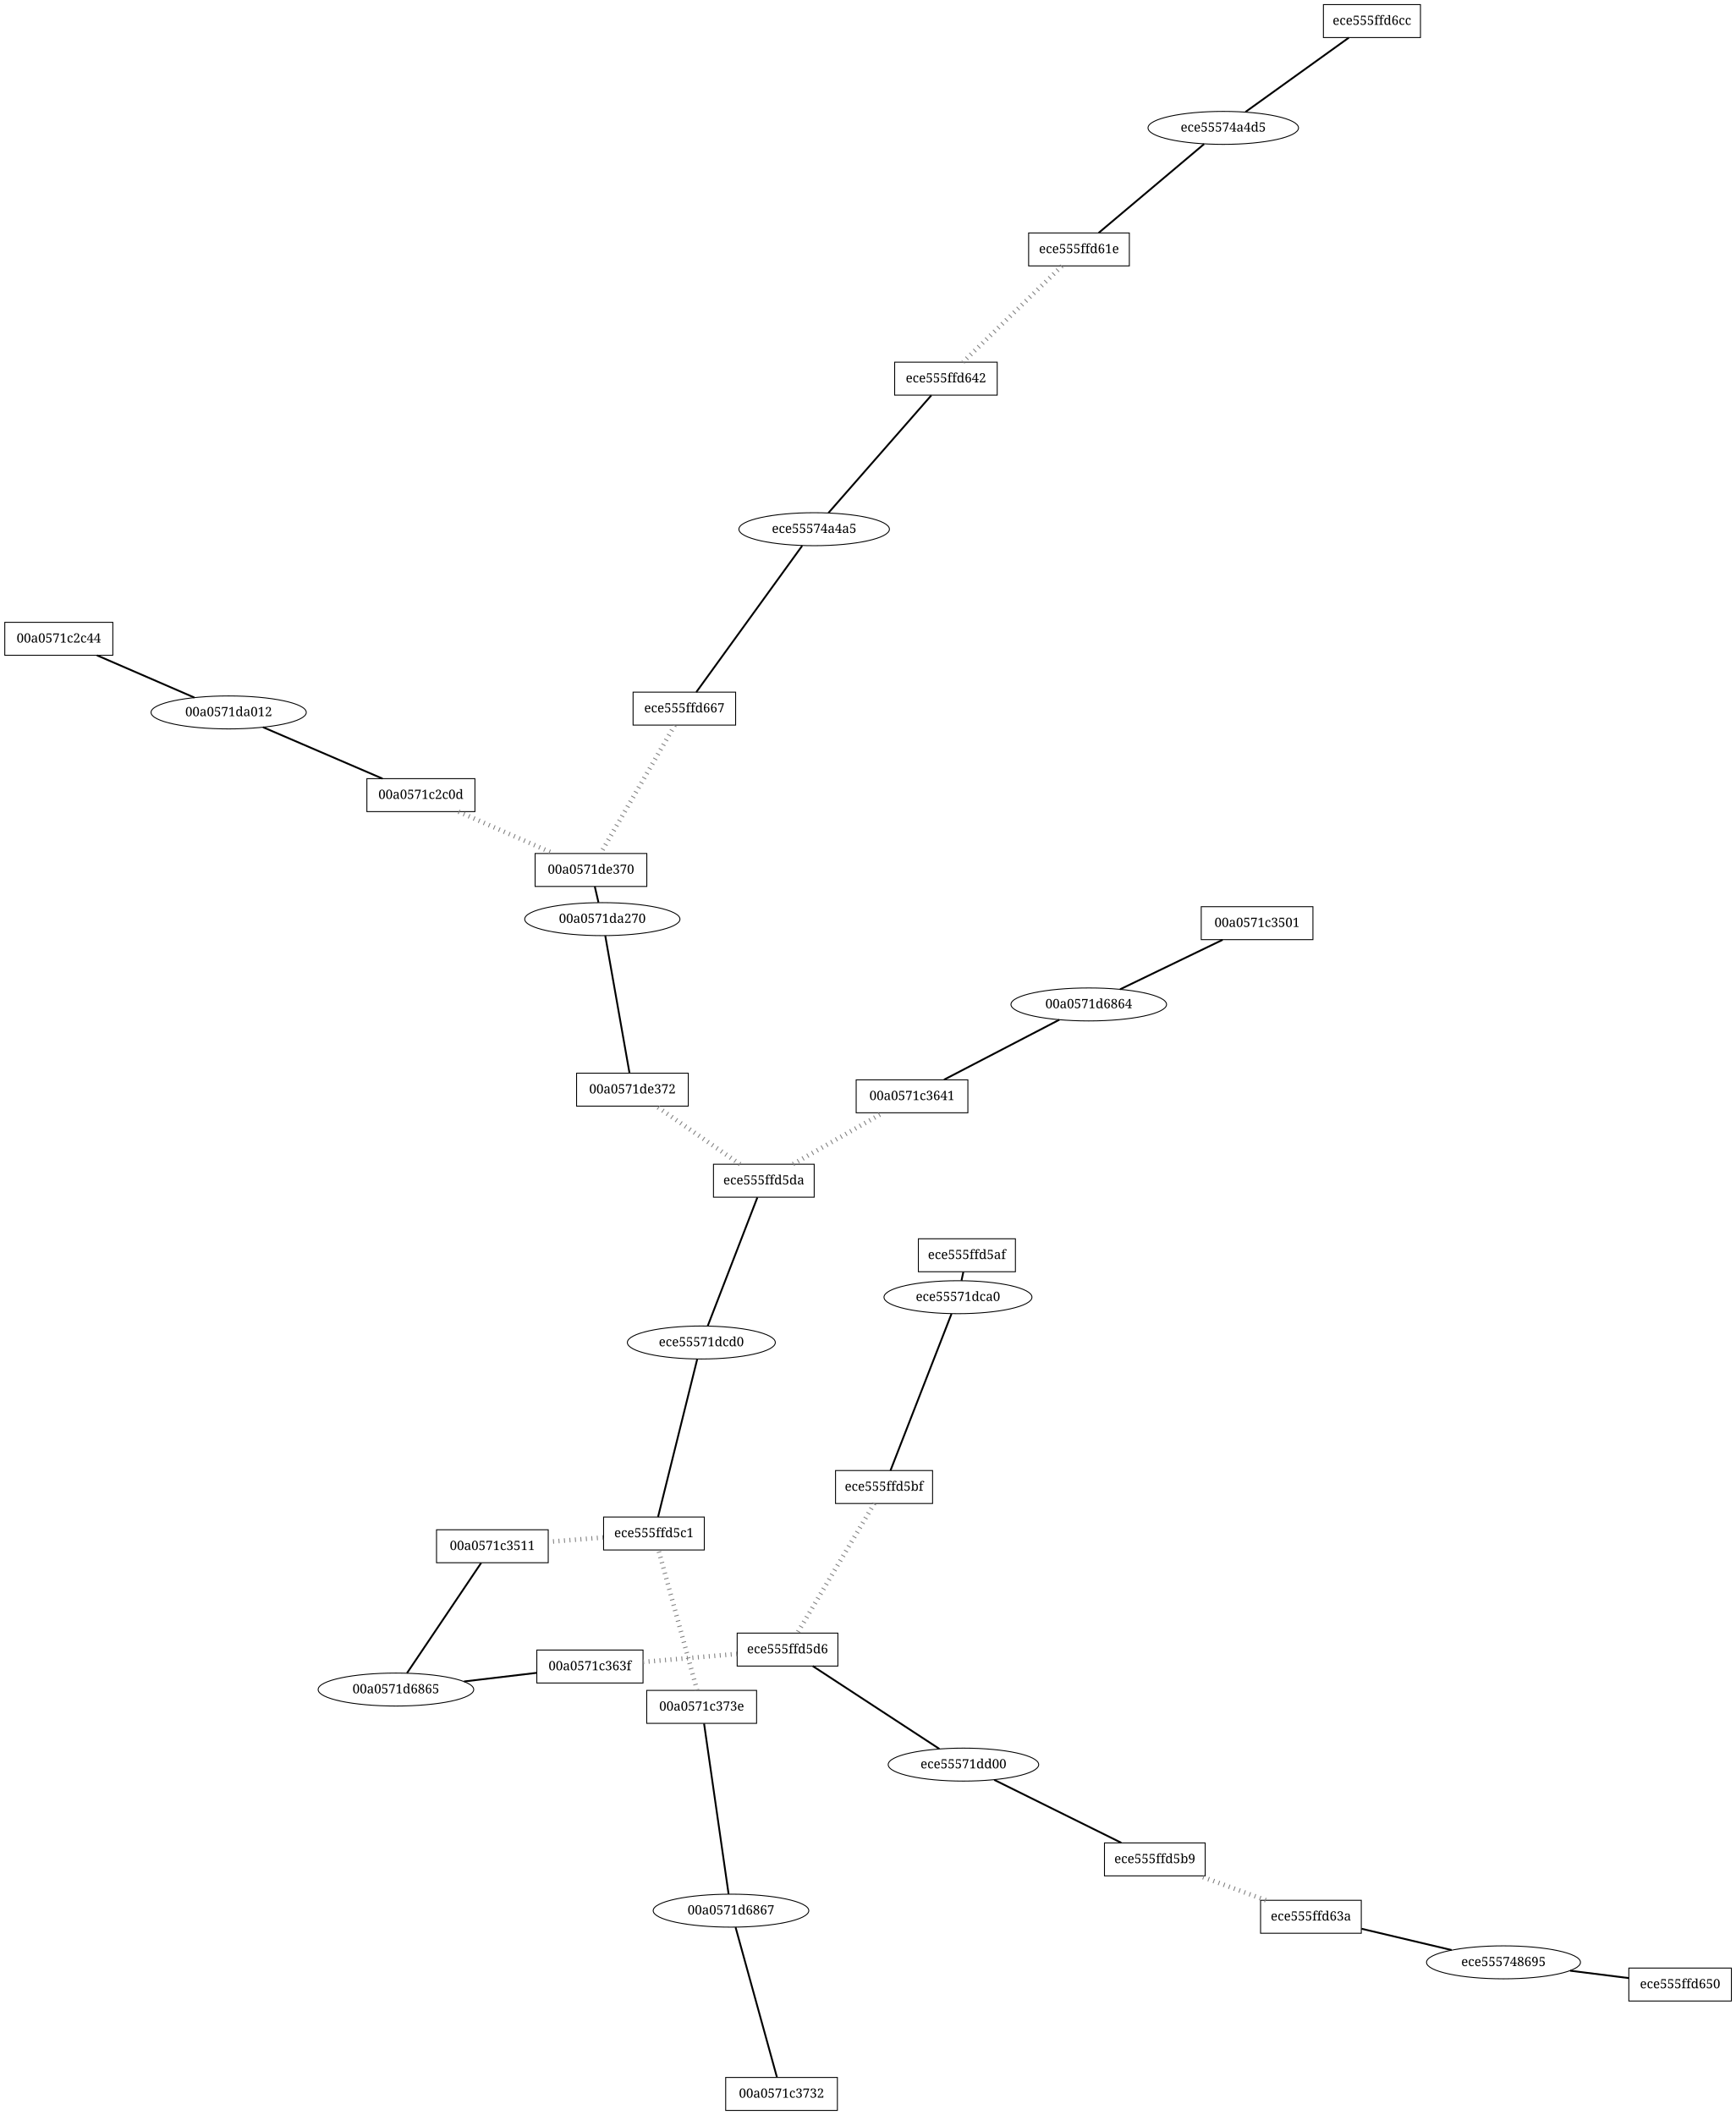
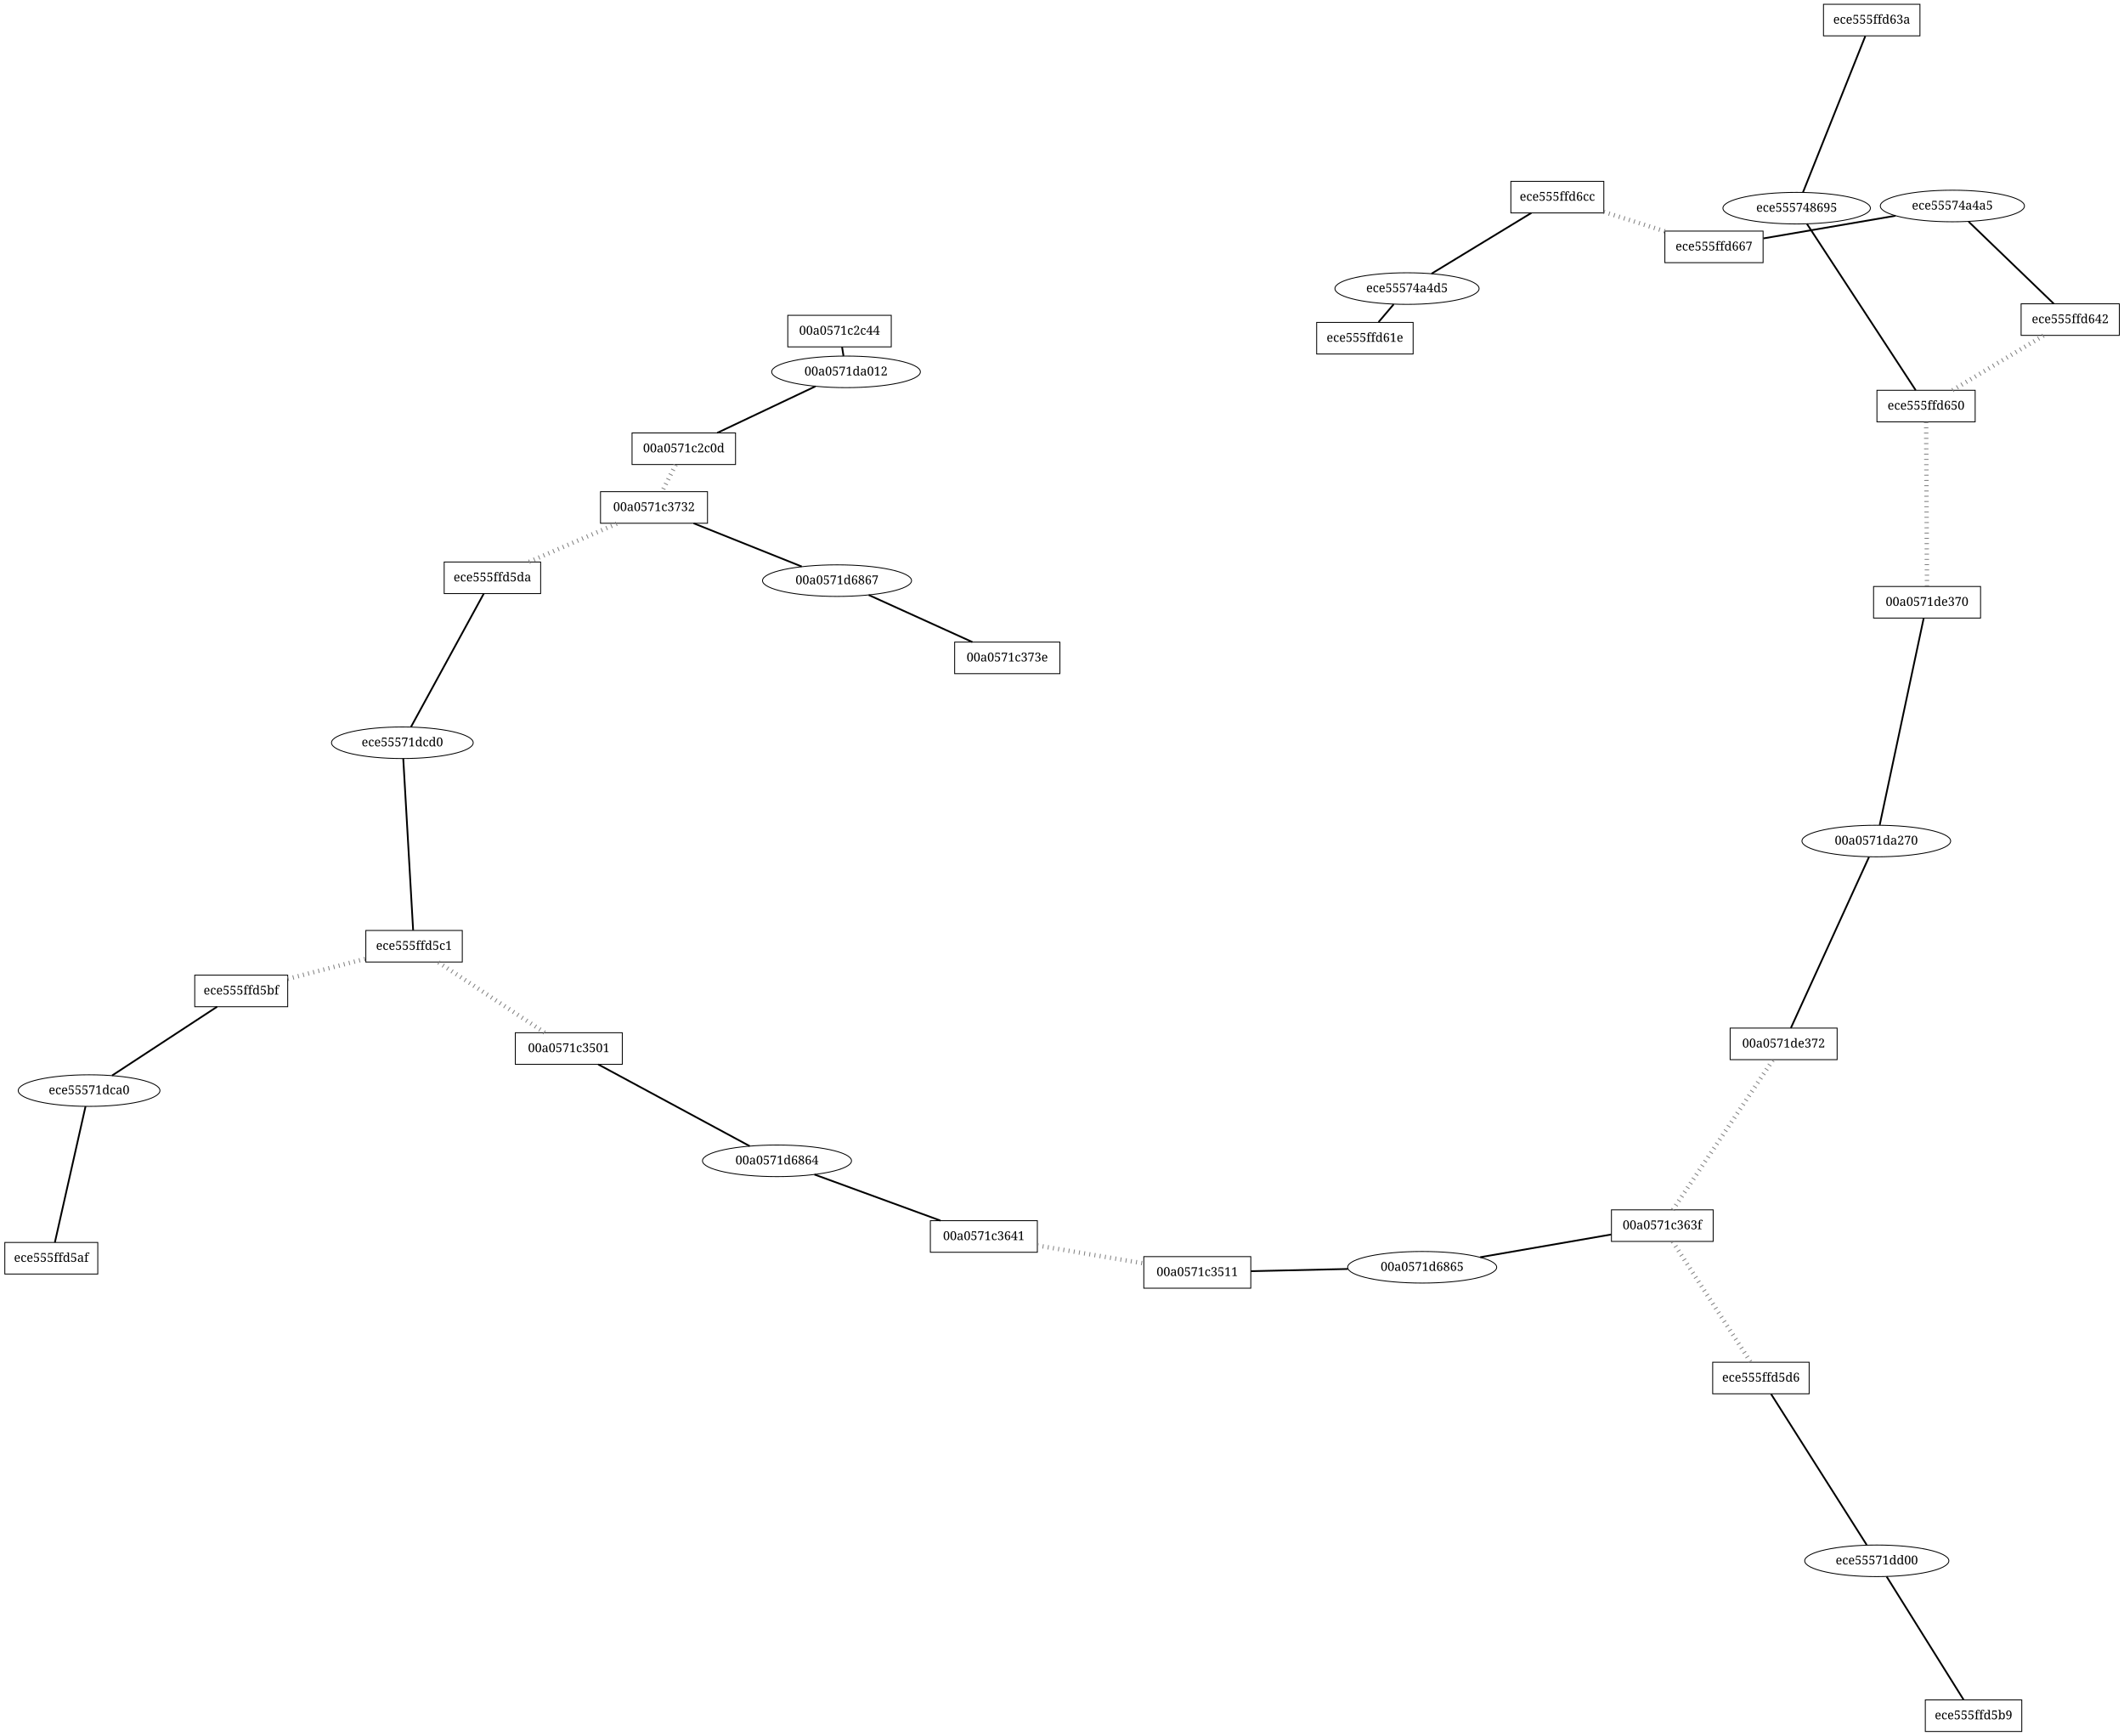
- <svg xmlns="http://www.w3.org/2000/svg" width="1896pt" height="2310pt" viewBox="0.00 0.00 1896.00 2310.00">
-   <g id="graph1" class="graph" transform="scale(1 1) rotate(0) translate(4 2306)">
-     <polygon fill="white" stroke="white" points="-4,5 -4,-2306 1893,-2306 1893,5 -4,5" />
+ <svg xmlns="http://www.w3.org/2000/svg" width="2422pt" height="1979pt" viewBox="0.00 0.00 2422.00 1979.00">
+   <g id="graph1" class="graph" transform="scale(1 1) rotate(0) translate(4 1975)">
+     <polygon fill="white" stroke="white" points="-4,5 -4,-1975 2419,-1975 2419,5 -4,5" />
    <g id="node1" class="node">
-       <ellipse fill="none" stroke="black" cx="1332.04" cy="-2166.32" rx="82.19" ry="18" />
-       <text text-anchor="middle" x="1332.04" y="-2162.22" font-family="Times Roman,serif" font-size="14.00">ece55574a4d5</text>
+       <ellipse fill="none" stroke="black" cx="1600.42" cy="-1645.99" rx="82.19" ry="18" />
+       <text text-anchor="middle" x="1600.42" y="-1641.89" font-family="Times Roman,serif" font-size="14.00">ece55574a4d5</text>
    </g>
    <g id="node17" class="node">
-       <polygon fill="none" stroke="black" points="1229.46,-2051.57 1119.46,-2051.57 1119.46,-2015.57 1229.46,-2015.57 1229.46,-2051.57" />
-       <text text-anchor="middle" x="1174.46" y="-2029.47" font-family="Times Roman,serif" font-size="14.00">ece555ffd61e</text>
+       <polygon fill="none" stroke="black" points="1607.39,-1607.41 1497.39,-1607.41 1497.39,-1571.41 1607.39,-1571.41 1607.39,-1607.41" />
+       <text text-anchor="middle" x="1552.39" y="-1585.31" font-family="Times Roman,serif" font-size="14.00">ece555ffd61e</text>
    </g>
    <g id="edge2" class="edge">
-       <path fill="none" stroke="black" stroke-width="2" d="M1311.12,-2148.69C1281.15,-2123.44 1226.28,-2077.22 1195.98,-2051.69" />
+       <path fill="none" stroke="black" stroke-width="2" d="M1585.22,-1628.09C1579.73,-1621.62 1573.52,-1614.3 1567.98,-1607.78" />
    </g>
    <g id="node27" class="node">
-       <polygon fill="none" stroke="black" points="1547.42,-2300.98 1441.42,-2300.98 1441.42,-2264.98 1547.42,-2264.98 1547.42,-2300.98" />
-       <text text-anchor="middle" x="1494.42" y="-2278.88" font-family="Times Roman,serif" font-size="14.00">ece555ffd6cc</text>
+       <polygon fill="none" stroke="black" points="1824.84,-1768.24 1718.84,-1768.24 1718.84,-1732.24 1824.84,-1732.24 1824.84,-1768.24" />
+       <text text-anchor="middle" x="1771.84" y="-1746.14" font-family="Times Roman,serif" font-size="14.00">ece555ffd6cc</text>
    </g>
    <g id="edge4" class="edge">
-       <path fill="none" stroke="black" stroke-width="2" d="M1356.35,-2183.78C1386.7,-2205.59 1438.35,-2242.7 1469.14,-2264.82" />
+       <path fill="none" stroke="black" stroke-width="2" d="M1628.35,-1662.97C1659.65,-1682.01 1710.21,-1712.76 1742.2,-1732.22" />
    </g>
    <g id="node2" class="node">
-       <polygon fill="none" stroke="black" points="1887,-156.488 1775,-156.488 1775,-120.488 1887,-120.488 1887,-156.488" />
-       <text text-anchor="middle" x="1831" y="-134.388" font-family="Times Roman,serif" font-size="14.00">ece555ffd650</text>
+       <polygon fill="none" stroke="black" points="2248.28,-1530.04 2136.28,-1530.04 2136.28,-1494.04 2248.28,-1494.04 2248.28,-1530.04" />
+       <text text-anchor="middle" x="2192.28" y="-1507.94" font-family="Times Roman,serif" font-size="14.00">ece555ffd650</text>
+     </g>
+     <g id="node20" class="node">
+       <polygon fill="none" stroke="black" points="2412.68,-1628.63 2300.68,-1628.63 2300.68,-1592.63 2412.68,-1592.63 2412.68,-1628.63" />
+       <text text-anchor="middle" x="2356.68" y="-1606.53" font-family="Times Roman,serif" font-size="14.00">ece555ffd642</text>
+     </g>
+     <g id="edge8" class="edge">
+       <path fill="none" stroke="grey" stroke-width="5" stroke-dasharray="1,5" d="M2222.44,-1530.12C2252.01,-1547.85 2296.84,-1574.74 2326.44,-1592.49" />
+     </g>
+     <g id="node29" class="node">
+       <polygon fill="none" stroke="black" points="2254.44,-1306.33 2132.44,-1306.33 2132.44,-1270.33 2254.44,-1270.33 2254.44,-1306.33" />
+       <text text-anchor="middle" x="2193.44" y="-1284.23" font-family="Times Roman,serif" font-size="14.00">00a0571de370</text>
+     </g>
+     <g id="edge6" class="edge">
+       <path fill="none" stroke="grey" stroke-width="5" stroke-dasharray="1,5" d="M2192.38,-1493.73C2192.59,-1451.68 2193.13,-1348.57 2193.34,-1306.58" />
    </g>
    <g id="node32" class="node">
-       <ellipse fill="none" stroke="black" cx="1638.11" cy="-162.731" rx="84.081" ry="18" />
-       <text text-anchor="middle" x="1638.11" y="-158.631" font-family="Times Roman,serif" font-size="14.00">ece555748695</text>
-     </g>
-     <g id="edge6" class="edge">
-       <path fill="none" stroke="black" stroke-width="2" d="M1774.95,-145.533C1754.93,-148.049 1732.07,-150.922 1710.85,-153.589" />
+       <ellipse fill="none" stroke="black" cx="2044.74" cy="-1737.66" rx="84.081" ry="18" />
+       <text text-anchor="middle" x="2044.74" y="-1733.56" font-family="Times Roman,serif" font-size="14.00">ece555748695</text>
+     </g>
+     <g id="edge10" class="edge">
+       <path fill="none" stroke="black" stroke-width="2" d="M2180.46,-1530.12C2152.76,-1572.47 2083.97,-1677.68 2056.42,-1719.81" />
    </g>
    <g id="node3" class="node">
-       <polygon fill="none" stroke="black" points="698.314,-503.828 582.314,-503.828 582.314,-467.828 698.314,-467.828 698.314,-503.828" />
-       <text text-anchor="middle" x="640.314" y="-481.728" font-family="Times Roman,serif" font-size="14.00">00a0571c363f</text>
+       <polygon fill="none" stroke="black" points="1949.53,-595.621 1833.53,-595.621 1833.53,-559.621 1949.53,-559.621 1949.53,-595.621" />
+       <text text-anchor="middle" x="1891.53" y="-573.521" font-family="Times Roman,serif" font-size="14.00">00a0571c363f</text>
    </g>
    <g id="node12" class="node">
-       <ellipse fill="none" stroke="black" cx="428.428" cy="-460.67" rx="84.971" ry="18" />
-       <text text-anchor="middle" x="428.428" y="-456.57" font-family="Times Roman,serif" font-size="14.00">00a0571d6865</text>
-     </g>
-     <g id="edge10" class="edge">
-       <path fill="none" stroke="black" stroke-width="2" d="M582.135,-478.92C557.632,-476.011 528.819,-472.59 502.801,-469.501" />
+       <ellipse fill="none" stroke="black" cx="1617.71" cy="-530.155" rx="84.971" ry="18" />
+       <text text-anchor="middle" x="1617.71" y="-526.055" font-family="Times Roman,serif" font-size="14.00">00a0571d6865</text>
+     </g>
+     <g id="edge16" class="edge">
+       <path fill="none" stroke="black" stroke-width="2" d="M1833.46,-567.554C1789.66,-559.962 1729.53,-549.538 1683.87,-541.624" />
    </g>
    <g id="node26" class="node">
-       <polygon fill="none" stroke="black" points="911.127,-522.326 801.127,-522.326 801.127,-486.326 911.127,-486.326 911.127,-522.326" />
-       <text text-anchor="middle" x="856.127" y="-500.226" font-family="Times Roman,serif" font-size="14.00">ece555ffd5d6</text>
-     </g>
-     <g id="edge8" class="edge">
-       <path fill="none" stroke="grey" stroke-width="5" stroke-dasharray="1,5" d="M698.432,-490.81C730.267,-493.538 769.508,-496.902 800.881,-499.591" />
+       <polygon fill="none" stroke="black" points="2058.98,-421.893 1948.98,-421.893 1948.98,-385.893 2058.98,-385.893 2058.98,-421.893" />
+       <text text-anchor="middle" x="2003.98" y="-399.793" font-family="Times Roman,serif" font-size="14.00">ece555ffd5d6</text>
+     </g>
+     <g id="edge12" class="edge">
+       <path fill="none" stroke="grey" stroke-width="5" stroke-dasharray="1,5" d="M1903.35,-559.357C1925,-525.904 1970.78,-455.182 1992.31,-421.912" />
+     </g>
+     <g id="node31" class="node">
+       <polygon fill="none" stroke="black" points="2090.88,-802.858 1968.88,-802.858 1968.88,-766.858 2090.88,-766.858 2090.88,-802.858" />
+       <text text-anchor="middle" x="2029.88" y="-780.758" font-family="Times Roman,serif" font-size="14.00">00a0571de372</text>
+     </g>
+     <g id="edge14" class="edge">
+       <path fill="none" stroke="grey" stroke-width="5" stroke-dasharray="1,5" d="M1903.57,-595.649C1929.73,-634.842 1991.54,-727.434 2017.77,-766.724" />
    </g>
    <g id="node4" class="node">
-       <polygon fill="none" stroke="black" points="885.252,-1034.43 775.252,-1034.43 775.252,-998.434 885.252,-998.434 885.252,-1034.43" />
-       <text text-anchor="middle" x="830.252" y="-1012.33" font-family="Times Roman,serif" font-size="14.00">ece555ffd5da</text>
+       <polygon fill="none" stroke="black" points="612.498,-1334.24 502.498,-1334.24 502.498,-1298.24 612.498,-1298.24 612.498,-1334.24" />
+       <text text-anchor="middle" x="557.498" y="-1312.14" font-family="Times Roman,serif" font-size="14.00">ece555ffd5da</text>
+     </g>
+     <g id="node19" class="node">
+       <ellipse fill="none" stroke="black" cx="454.801" cy="-1128.17" rx="80.802" ry="18" />
+       <text text-anchor="middle" x="454.801" y="-1124.07" font-family="Times Roman,serif" font-size="14.00">ece55571dcd0</text>
+     </g>
+     <g id="edge18" class="edge">
+       <path fill="none" stroke="black" stroke-width="2" d="M547.651,-1298.21C528.021,-1262.26 484.223,-1182.05 464.618,-1146.15" />
+     </g>
+     <g id="node33" class="node">
+       <polygon fill="none" stroke="black" points="802.755,-1414.43 680.755,-1414.43 680.755,-1378.43 802.755,-1378.43 802.755,-1414.43" />
+       <text text-anchor="middle" x="741.755" y="-1392.33" font-family="Times Roman,serif" font-size="14.00">00a0571c3732</text>
+     </g>
+     <g id="edge20" class="edge">
+       <path fill="none" stroke="grey" stroke-width="5" stroke-dasharray="1,5" d="M599.309,-1334.44C629.464,-1347.56 669.993,-1365.2 700.11,-1378.31" />
+     </g>
+     <g id="node5" class="node">
+       <polygon fill="none" stroke="black" points="324.067,-863.221 218.067,-863.221 218.067,-827.221 324.067,-827.221 324.067,-863.221" />
+       <text text-anchor="middle" x="271.067" y="-841.121" font-family="Times Roman,serif" font-size="14.00">ece555ffd5bf</text>
+     </g>
+     <g id="node9" class="node">
+       <ellipse fill="none" stroke="black" cx="97.594" cy="-731.597" rx="80.802" ry="18" />
+       <text text-anchor="middle" x="97.594" y="-727.497" font-family="Times Roman,serif" font-size="14.00">ece55571dca0</text>
+     </g>
+     <g id="edge24" class="edge">
+       <path fill="none" stroke="black" stroke-width="2" d="M243.579,-827.217C210.715,-805.691 156.112,-769.926 123.817,-748.773" />
+     </g>
+     <g id="node10" class="node">
+       <polygon fill="none" stroke="black" points="523.148,-914.161 413.148,-914.161 413.148,-878.161 523.148,-878.161 523.148,-914.161" />
+       <text text-anchor="middle" x="468.148" y="-892.061" font-family="Times Roman,serif" font-size="14.00">ece555ffd5c1</text>
+     </g>
+     <g id="edge22" class="edge">
+       <path fill="none" stroke="grey" stroke-width="5" stroke-dasharray="1,5" d="M324.14,-858.939C351.616,-866.04 385.133,-874.704 412.915,-881.885" />
+     </g>
+     <g id="node6" class="node">
+       <polygon fill="none" stroke="black" points="705.604,-797.546 583.604,-797.546 583.604,-761.546 705.604,-761.546 705.604,-797.546" />
+       <text text-anchor="middle" x="644.604" y="-775.446" font-family="Times Roman,serif" font-size="14.00">00a0571c3501</text>
+     </g>
+     <g id="edge26" class="edge">
+       <path fill="none" stroke="grey" stroke-width="5" stroke-dasharray="1,5" d="M617.032,-797.767C583.882,-819.675 528.589,-856.217 495.525,-878.068" />
+     </g>
+     <g id="node11" class="node">
+       <ellipse fill="none" stroke="black" cx="882.008" cy="-651.523" rx="84.971" ry="18" />
+       <text text-anchor="middle" x="882.008" y="-647.423" font-family="Times Roman,serif" font-size="14.00">00a0571d6864</text>
+     </g>
+     <g id="edge28" class="edge">
+       <path fill="none" stroke="black" stroke-width="2" d="M678.114,-761.475C724.127,-736.662 806.237,-692.383 850.934,-668.28" />
    </g>
    <g id="node7" class="node">
-       <polygon fill="none" stroke="black" points="1053.11,-1126.61 931.109,-1126.61 931.109,-1090.61 1053.11,-1090.61 1053.11,-1126.61" />
-       <text text-anchor="middle" x="992.109" y="-1104.51" font-family="Times Roman,serif" font-size="14.00">00a0571c3641</text>
-     </g>
-     <g id="edge14" class="edge">
-       <path fill="none" stroke="grey" stroke-width="5" stroke-dasharray="1,5" d="M862.23,-1034.64C890.698,-1050.86 932.11,-1074.44 960.474,-1090.59" />
-     </g>
-     <g id="node19" class="node">
-       <ellipse fill="none" stroke="black" cx="762.002" cy="-839.718" rx="80.802" ry="18" />
-       <text text-anchor="middle" x="762.002" y="-835.618" font-family="Times Roman,serif" font-size="14.00">ece55571dcd0</text>
-     </g>
-     <g id="edge16" class="edge">
-       <path fill="none" stroke="black" stroke-width="2" d="M823.205,-998.188C810.093,-964.237 782.094,-891.74 769.01,-857.864" />
-     </g>
-     <g id="node31" class="node">
-       <polygon fill="none" stroke="black" points="747.74,-1133.88 625.74,-1133.88 625.74,-1097.88 747.74,-1097.88 747.74,-1133.88" />
-       <text text-anchor="middle" x="686.74" y="-1111.78" font-family="Times Roman,serif" font-size="14.00">00a0571de372</text>
-     </g>
-     <g id="edge12" class="edge">
-       <path fill="none" stroke="grey" stroke-width="5" stroke-dasharray="1,5" d="M804.263,-1034.44C778.415,-1052.35 738.97,-1079.69 713.02,-1097.67" />
-     </g>
-     <g id="node5" class="node">
-       <polygon fill="none" stroke="black" points="1014.56,-699.885 908.56,-699.885 908.56,-663.885 1014.56,-663.885 1014.56,-699.885" />
-       <text text-anchor="middle" x="961.56" y="-677.785" font-family="Times Roman,serif" font-size="14.00">ece555ffd5bf</text>
-     </g>
-     <g id="node9" class="node">
-       <ellipse fill="none" stroke="black" cx="1042.29" cy="-889.208" rx="80.802" ry="18" />
-       <text text-anchor="middle" x="1042.29" y="-885.108" font-family="Times Roman,serif" font-size="14.00">ece55571dca0</text>
-     </g>
-     <g id="edge20" class="edge">
-       <path fill="none" stroke="black" stroke-width="2" d="M968.583,-699.921C983.851,-739.131 1019.92,-831.761 1035.23,-871.066" />
-     </g>
-     <g id="edge18" class="edge">
-       <path fill="none" stroke="grey" stroke-width="5" stroke-dasharray="1,5" d="M950.87,-663.883C930.662,-629.851 887.075,-556.445 866.845,-522.376" />
-     </g>
-     <g id="node6" class="node">
-       <polygon fill="none" stroke="black" points="1429.98,-1315.72 1307.98,-1315.72 1307.98,-1279.72 1429.98,-1279.72 1429.98,-1315.72" />
-       <text text-anchor="middle" x="1368.98" y="-1293.62" font-family="Times Roman,serif" font-size="14.00">00a0571c3501</text>
-     </g>
-     <g id="node11" class="node">
-       <ellipse fill="none" stroke="black" cx="1185.13" cy="-1208.95" rx="84.971" ry="18" />
-       <text text-anchor="middle" x="1185.13" y="-1204.85" font-family="Times Roman,serif" font-size="14.00">00a0571d6864</text>
-     </g>
-     <g id="edge22" class="edge">
-       <path fill="none" stroke="black" stroke-width="2" d="M1331.33,-1279.54C1298.45,-1263.67 1251.13,-1240.82 1219.32,-1225.45" />
-     </g>
-     <g id="edge24" class="edge">
-       <path fill="none" stroke="black" stroke-width="2" d="M1027.06,-1126.78C1062.91,-1145.41 1118.21,-1174.16 1153,-1192.24" />
+       <polygon fill="none" stroke="black" points="1178.89,-583.264 1056.89,-583.264 1056.89,-547.264 1178.89,-547.264 1178.89,-583.264" />
+       <text text-anchor="middle" x="1117.89" y="-561.164" font-family="Times Roman,serif" font-size="14.00">00a0571c3641</text>
+     </g>
+     <g id="edge30" class="edge">
+       <path fill="none" stroke="black" stroke-width="2" d="M1068.44,-583.347C1025.88,-598.908 965.126,-621.127 924.67,-635.922" />
+     </g>
+     <g id="node21" class="node">
+       <polygon fill="none" stroke="black" points="1422.29,-542.292 1300.29,-542.292 1300.29,-506.292 1422.29,-506.292 1422.29,-542.292" />
+       <text text-anchor="middle" x="1361.29" y="-520.192" font-family="Times Roman,serif" font-size="14.00">00a0571c3511</text>
+     </g>
+     <g id="edge32" class="edge">
+       <path fill="none" stroke="grey" stroke-width="5" stroke-dasharray="1,5" d="M1178.99,-554.978C1216.03,-548.744 1263.11,-540.817 1300.15,-534.582" />
    </g>
    <g id="node8" class="node">
-       <polygon fill="none" stroke="black" points="822.352,-459.761 702.352,-459.761 702.352,-423.761 822.352,-423.761 822.352,-459.761" />
-       <text text-anchor="middle" x="762.352" y="-437.661" font-family="Times Roman,serif" font-size="14.00">00a0571c373e</text>
-     </g>
-     <g id="node10" class="node">
-       <polygon fill="none" stroke="black" points="765.23,-649.125 655.23,-649.125 655.23,-613.125 765.23,-613.125 765.23,-649.125" />
-       <text text-anchor="middle" x="710.23" y="-627.025" font-family="Times Roman,serif" font-size="14.00">ece555ffd5c1</text>
-     </g>
-     <g id="edge26" class="edge">
-       <path fill="none" stroke="grey" stroke-width="5" stroke-dasharray="1,5" d="M757.354,-459.918C747.391,-496.113 725.163,-576.873 715.213,-613.023" />
+       <polygon fill="none" stroke="black" points="1204.6,-1242.94 1084.6,-1242.94 1084.6,-1206.94 1204.6,-1206.94 1204.6,-1242.94" />
+       <text text-anchor="middle" x="1144.6" y="-1220.84" font-family="Times Roman,serif" font-size="14.00">00a0571c373e</text>
    </g>
    <g id="node13" class="node">
-       <ellipse fill="none" stroke="black" cx="794.375" cy="-219.191" rx="84.971" ry="18" />
-       <text text-anchor="middle" x="794.375" y="-215.091" font-family="Times Roman,serif" font-size="14.00">00a0571d6867</text>
-     </g>
-     <g id="edge28" class="edge">
-       <path fill="none" stroke="black" stroke-width="2" d="M764.972,-423.547C770.992,-381.707 785.752,-279.125 791.763,-237.344" />
+       <ellipse fill="none" stroke="black" cx="950.464" cy="-1313.01" rx="84.971" ry="18" />
+       <text text-anchor="middle" x="950.464" y="-1308.91" font-family="Times Roman,serif" font-size="14.00">00a0571d6867</text>
+     </g>
+     <g id="edge34" class="edge">
+       <path fill="none" stroke="black" stroke-width="2" d="M1104.85,-1242.97C1070.13,-1258.72 1020.16,-1281.39 986.565,-1296.63" />
    </g>
    <g id="node28" class="node">
-       <polygon fill="none" stroke="black" points="1105.03,-953.005 999.028,-953.005 999.028,-917.005 1105.03,-917.005 1105.03,-953.005" />
-       <text text-anchor="middle" x="1052.03" y="-930.905" font-family="Times Roman,serif" font-size="14.00">ece555ffd5af</text>
-     </g>
-     <g id="edge30" class="edge">
-       <path fill="none" stroke="black" stroke-width="2" d="M1046.14,-907.308C1046.8,-910.409 1047.48,-913.632 1048.14,-916.736" />
-     </g>
-     <g id="edge32" class="edge">
-       <path fill="none" stroke="black" stroke-width="2" d="M714.734,-649.271C724.525,-688.721 747.656,-781.918 757.472,-821.465" />
-     </g>
-     <g id="node21" class="node">
-       <polygon fill="none" stroke="black" points="594.772,-635.184 472.772,-635.184 472.772,-599.184 594.772,-599.184 594.772,-635.184" />
-       <text text-anchor="middle" x="533.772" y="-613.084" font-family="Times Roman,serif" font-size="14.00">00a0571c3511</text>
-     </g>
-     <g id="edge34" class="edge">
-       <path fill="none" stroke="grey" stroke-width="5" stroke-dasharray="1,5" d="M654.882,-626.752C635.88,-625.251 614.504,-623.562 595.059,-622.026" />
+       <polygon fill="none" stroke="black" points="107.498,-558.446 1.498,-558.446 1.498,-522.446 107.498,-522.446 107.498,-558.446" />
+       <text text-anchor="middle" x="54.498" y="-536.346" font-family="Times Roman,serif" font-size="14.00">ece555ffd5af</text>
    </g>
    <g id="edge36" class="edge">
-       <path fill="none" stroke="black" stroke-width="2" d="M440.512,-478.625C460.725,-508.655 501.17,-568.746 521.504,-598.957" />
-     </g>
-     <g id="node33" class="node">
-       <polygon fill="none" stroke="black" points="910.588,-36.999 788.588,-36.999 788.588,-0.999 910.588,-0.999 910.588,-36.999" />
-       <text text-anchor="middle" x="849.588" y="-14.899" font-family="Times Roman,serif" font-size="14.00">00a0571c3732</text>
+       <path fill="none" stroke="black" stroke-width="2" d="M93.54,-713.614C85.326,-677.182 66.804,-595.029 58.573,-558.52" />
    </g>
    <g id="edge38" class="edge">
-       <path fill="none" stroke="black" stroke-width="2" d="M799.373,-201.072C809.858,-163.054 834.053,-75.329 844.563,-37.221" />
+       <path fill="none" stroke="black" stroke-width="2" d="M467.1,-914.366C464.605,-957.737 458.333,-1066.76 455.843,-1110.05" />
+     </g>
+     <g id="edge40" class="edge">
+       <path fill="none" stroke="black" stroke-width="2" d="M1533.04,-528.219C1496.86,-527.392 1455.43,-526.444 1422.33,-525.688" />
+     </g>
+     <g id="edge42" class="edge">
+       <path fill="none" stroke="black" stroke-width="2" d="M910.223,-1329.09C874.924,-1343.2 823.645,-1363.7 786.946,-1378.37" />
    </g>
    <g id="node14" class="node">
-       <polygon fill="none" stroke="black" points="119.23,-1626.3 1.23,-1626.3 1.23,-1590.3 119.23,-1590.3 119.23,-1626.3" />
-       <text text-anchor="middle" x="60.23" y="-1604.2" font-family="Times Roman,serif" font-size="14.00">00a0571c2c44</text>
+       <polygon fill="none" stroke="black" points="1012.31,-1615.51 894.311,-1615.51 894.311,-1579.51 1012.31,-1579.51 1012.31,-1615.51" />
+       <text text-anchor="middle" x="953.311" y="-1593.41" font-family="Times Roman,serif" font-size="14.00">00a0571c2c44</text>
    </g>
    <g id="node15" class="node">
-       <ellipse fill="none" stroke="black" cx="245.744" cy="-1527.89" rx="84.776" ry="18" />
-       <text text-anchor="middle" x="245.744" y="-1523.79" font-family="Times Roman,serif" font-size="14.00">00a0571da012</text>
-     </g>
-     <g id="edge40" class="edge">
-       <path fill="none" stroke="black" stroke-width="2" d="M101.863,-1590.25C133.804,-1576.41 177.508,-1557.47 208.342,-1544.1" />
+       <ellipse fill="none" stroke="black" cx="960.735" cy="-1551.05" rx="84.776" ry="18" />
+       <text text-anchor="middle" x="960.735" y="-1546.95" font-family="Times Roman,serif" font-size="14.00">00a0571da012</text>
+     </g>
+     <g id="edge44" class="edge">
+       <path fill="none" stroke="black" stroke-width="2" d="M956.202,-1579.42C956.74,-1576.05 957.301,-1572.54 957.839,-1569.18" />
    </g>
    <g id="node18" class="node">
-       <polygon fill="none" stroke="black" points="514.711,-1455.55 396.711,-1455.55 396.711,-1419.55 514.711,-1419.55 514.711,-1455.55" />
-       <text text-anchor="middle" x="455.711" y="-1433.45" font-family="Times Roman,serif" font-size="14.00">00a0571c2c0d</text>
-     </g>
-     <g id="edge42" class="edge">
-       <path fill="none" stroke="black" stroke-width="2" d="M283.282,-1511.74C319.966,-1495.96 375.705,-1471.97 413.814,-1455.57" />
+       <polygon fill="none" stroke="black" points="834.727,-1481.39 716.727,-1481.39 716.727,-1445.39 834.727,-1445.39 834.727,-1481.39" />
+       <text text-anchor="middle" x="775.727" y="-1459.29" font-family="Times Roman,serif" font-size="14.00">00a0571c2c0d</text>
+     </g>
+     <g id="edge46" class="edge">
+       <path fill="none" stroke="black" stroke-width="2" d="M925.937,-1534.57C894.011,-1519.44 846.818,-1497.08 813.877,-1481.47" />
    </g>
    <g id="node16" class="node">
-       <ellipse fill="none" stroke="black" cx="1048.26" cy="-378.692" rx="82.19" ry="18" />
-       <text text-anchor="middle" x="1048.26" y="-374.592" font-family="Times Roman,serif" font-size="14.00">ece55571dd00</text>
-     </g>
-     <g id="edge46" class="edge">
-       <path fill="none" stroke="black" stroke-width="2" d="M1021.95,-395.898C985.669,-419.62 920.593,-462.173 883.674,-486.314" />
+       <ellipse fill="none" stroke="black" cx="2136.11" cy="-195.466" rx="82.19" ry="18" />
+       <text text-anchor="middle" x="2136.11" y="-191.366" font-family="Times Roman,serif" font-size="14.00">ece55571dd00</text>
+     </g>
+     <g id="edge50" class="edge">
+       <path fill="none" stroke="black" stroke-width="2" d="M2124.61,-213.598C2099.62,-253.016 2040.59,-346.14 2015.54,-385.655" />
    </g>
    <g id="node30" class="node">
-       <polygon fill="none" stroke="black" points="1312.29,-293.177 1202.29,-293.177 1202.29,-257.177 1312.29,-257.177 1312.29,-293.177" />
-       <text text-anchor="middle" x="1257.29" y="-271.077" font-family="Times Roman,serif" font-size="14.00">ece555ffd5b9</text>
-     </g>
-     <g id="edge44" class="edge">
-       <path fill="none" stroke="black" stroke-width="2" d="M1081.85,-362.061C1119.81,-343.258 1181.43,-312.745 1220.62,-293.335" />
-     </g>
-     <g id="node20" class="node">
-       <polygon fill="none" stroke="black" points="1085.14,-1910.43 973.14,-1910.43 973.14,-1874.43 1085.14,-1874.43 1085.14,-1910.43" />
-       <text text-anchor="middle" x="1029.14" y="-1888.33" font-family="Times Roman,serif" font-size="14.00">ece555ffd642</text>
+       <polygon fill="none" stroke="black" points="2301.44,-36.886 2191.44,-36.886 2191.44,-0.886 2301.44,-0.886 2301.44,-36.886" />
+       <text text-anchor="middle" x="2246.44" y="-14.786" font-family="Times Roman,serif" font-size="14.00">ece555ffd5b9</text>
    </g>
    <g id="edge48" class="edge">
-       <path fill="none" stroke="grey" stroke-width="5" stroke-dasharray="1,5" d="M1155.76,-2015.4C1127.86,-1988.3 1075.63,-1937.58 1047.77,-1910.53" />
-     </g>
-     <g id="node29" class="node">
-       <polygon fill="none" stroke="black" points="702.443,-1373.82 580.443,-1373.82 580.443,-1337.82 702.443,-1337.82 702.443,-1373.82" />
-       <text text-anchor="middle" x="641.443" y="-1351.72" font-family="Times Roman,serif" font-size="14.00">00a0571de370</text>
-     </g>
-     <g id="edge50" class="edge">
-       <path fill="none" stroke="grey" stroke-width="5" stroke-dasharray="1,5" d="M496.931,-1419.41C527.71,-1405.87 569.587,-1387.44 600.338,-1373.91" />
+       <path fill="none" stroke="black" stroke-width="2" d="M2147.29,-177.563C2168.39,-143.806 2213.82,-71.095 2235.06,-37.101" />
+     </g>
+     <g id="edge52" class="edge">
+       <path fill="none" stroke="grey" stroke-width="5" stroke-dasharray="1,5" d="M766.444,-1445.09C761.651,-1435.65 755.819,-1424.15 751.027,-1414.71" />
    </g>
    <g id="node23" class="node">
-       <ellipse fill="none" stroke="black" cx="885.223" cy="-1728.01" rx="82.19" ry="18" />
-       <text text-anchor="middle" x="885.223" y="-1723.91" font-family="Times Roman,serif" font-size="14.00">ece55574a4a5</text>
-     </g>
-     <g id="edge52" class="edge">
-       <path fill="none" stroke="black" stroke-width="2" d="M1013.19,-1874.21C985.379,-1842.44 928.36,-1777.29 900.808,-1745.81" />
+       <ellipse fill="none" stroke="black" cx="2222.3" cy="-1740.14" rx="82.19" ry="18" />
+       <text text-anchor="middle" x="2222.3" y="-1736.04" font-family="Times Roman,serif" font-size="14.00">ece55574a4a5</text>
+     </g>
+     <g id="edge54" class="edge">
+       <path fill="none" stroke="black" stroke-width="2" d="M2337.99,-1628.64C2312.32,-1653.38 2266.41,-1697.62 2240.82,-1722.29" />
    </g>
    <g id="node22" class="node">
-       <polygon fill="none" stroke="black" points="1482.79,-230.501 1372.79,-230.501 1372.79,-194.501 1482.79,-194.501 1482.79,-230.501" />
-       <text text-anchor="middle" x="1427.79" y="-208.401" font-family="Times Roman,serif" font-size="14.00">ece555ffd63a</text>
-     </g>
-     <g id="edge54" class="edge">
-       <path fill="none" stroke="grey" stroke-width="5" stroke-dasharray="1,5" d="M1378.48,-230.63C1355.86,-238.945 1329.1,-248.779 1306.5,-257.089" />
+       <polygon fill="none" stroke="black" points="2185.32,-1970.12 2075.32,-1970.12 2075.32,-1934.12 2185.32,-1934.12 2185.32,-1970.12" />
+       <text text-anchor="middle" x="2130.32" y="-1948.02" font-family="Times Roman,serif" font-size="14.00">ece555ffd63a</text>
    </g>
    <g id="edge56" class="edge">
-       <path fill="none" stroke="black" stroke-width="2" d="M1483.05,-199.425C1513.36,-192.253 1550.86,-183.378 1581.39,-176.153" />
+       <path fill="none" stroke="black" stroke-width="2" d="M2123.02,-1933.83C2106.81,-1893.21 2067.98,-1795.89 2051.9,-1755.6" />
    </g>
    <g id="node25" class="node">
-       <polygon fill="none" stroke="black" points="799.442,-1550.04 687.442,-1550.04 687.442,-1514.04 799.442,-1514.04 799.442,-1550.04" />
-       <text text-anchor="middle" x="743.442" y="-1527.94" font-family="Times Roman,serif" font-size="14.00">ece555ffd667</text>
+       <polygon fill="none" stroke="black" points="2006.45,-1711.53 1894.45,-1711.53 1894.45,-1675.53 2006.45,-1675.53 2006.45,-1711.53" />
+       <text text-anchor="middle" x="1950.45" y="-1689.43" font-family="Times Roman,serif" font-size="14.00">ece555ffd667</text>
    </g>
    <g id="edge58" class="edge">
-       <path fill="none" stroke="black" stroke-width="2" d="M872.139,-1709.92C845.129,-1672.59 783.477,-1587.37 756.494,-1550.08" />
+       <path fill="none" stroke="black" stroke-width="2" d="M2157.53,-1729.04C2111.67,-1721.18 2050.77,-1710.73 2006.9,-1703.21" />
    </g>
    <g id="node24" class="node">
-       <ellipse fill="none" stroke="black" cx="653.867" cy="-1302.12" rx="84.776" ry="18" />
-       <text text-anchor="middle" x="653.867" y="-1298.02" font-family="Times Roman,serif" font-size="14.00">00a0571da270</text>
+       <ellipse fill="none" stroke="black" cx="2135.55" cy="-1016.12" rx="84.776" ry="18" />
+       <text text-anchor="middle" x="2135.55" y="-1012.02" font-family="Times Roman,serif" font-size="14.00">00a0571da270</text>
    </g>
    <g id="edge60" class="edge">
-       <path fill="none" stroke="black" stroke-width="2" d="M649.661,-1320.3C648.366,-1325.9 646.94,-1332.06 645.645,-1337.66" />
+       <path fill="none" stroke="black" stroke-width="2" d="M2139.44,-1034.4C2149.98,-1083.99 2179.04,-1220.63 2189.57,-1270.13" />
    </g>
    <g id="edge62" class="edge">
-       <path fill="none" stroke="black" stroke-width="2" d="M657.079,-1283.92C663.363,-1248.32 677.22,-1169.81 683.515,-1134.15" />
+       <path fill="none" stroke="black" stroke-width="2" d="M2127.26,-997.974C2107.5,-954.743 2057.85,-846.067 2038.13,-802.921" />
    </g>
    <g id="edge64" class="edge">
-       <path fill="none" stroke="grey" stroke-width="5" stroke-dasharray="1,5" d="M732.91,-1513.84C713.314,-1479.99 671.47,-1407.7 651.917,-1373.92" />
+       <path fill="none" stroke="grey" stroke-width="5" stroke-dasharray="1,5" d="M1894.43,-1711.32C1872.23,-1718.37 1846.83,-1726.43 1824.92,-1733.39" />
    </g>
  </g>
</svg>
